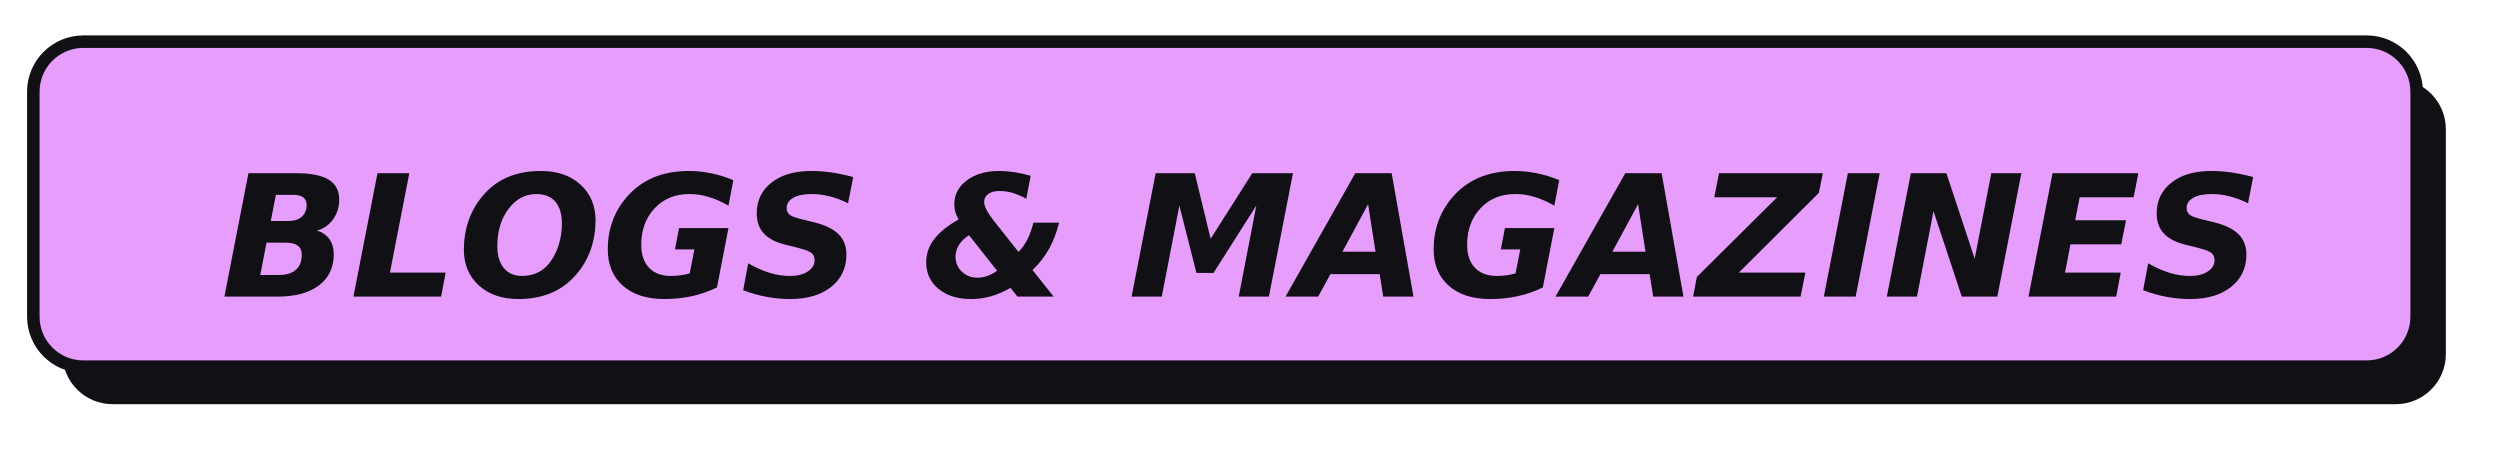
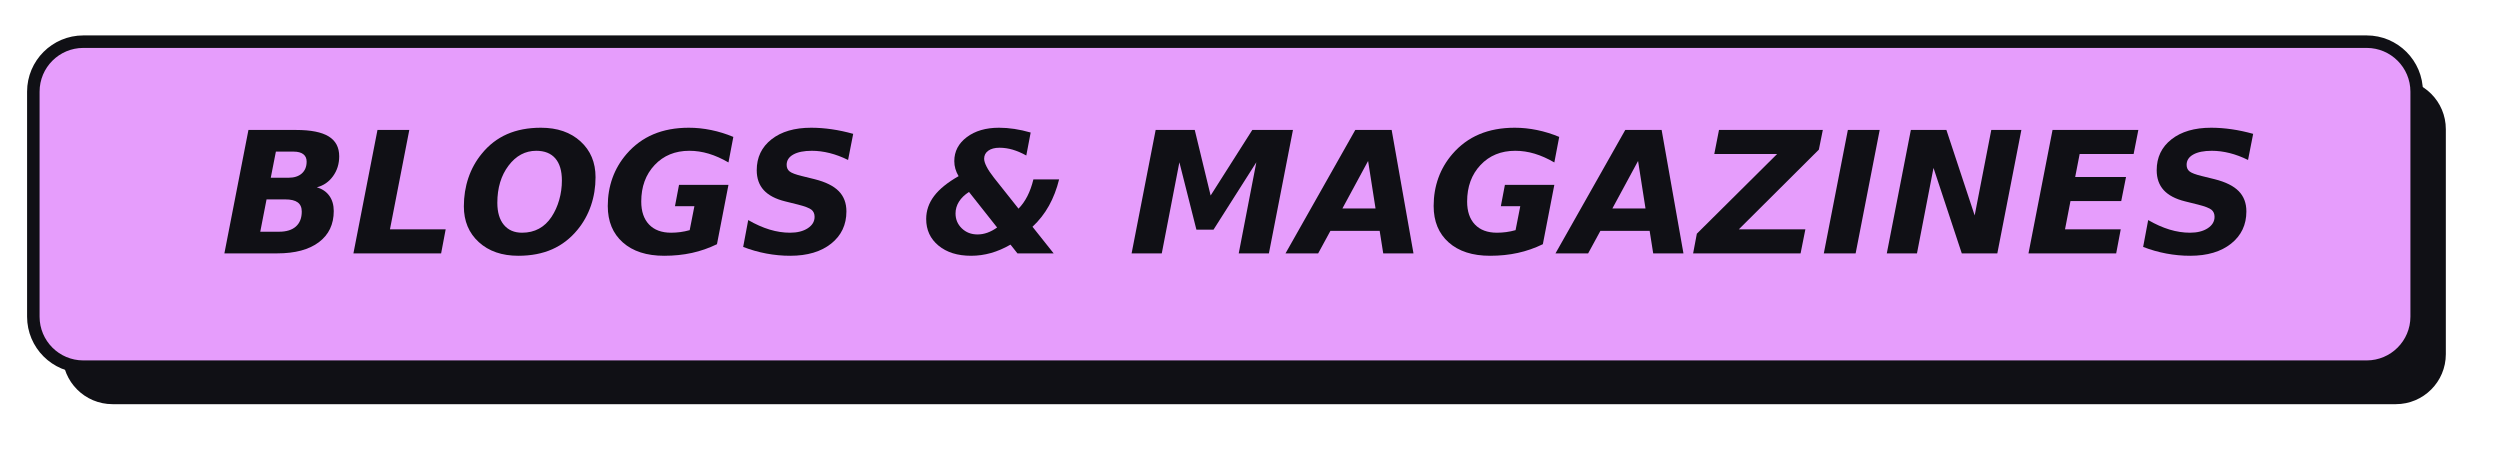
<svg xmlns="http://www.w3.org/2000/svg" width="600" height="108" viewBox="0 0 600 108" role="img" aria-labelledby="title">
  <rect x="15" y="19" width="572" height="78" rx="12" fill="#101015" />
  <rect x="8" y="10" width="572" height="78" rx="12" fill="#e69dfc" stroke="#101015" stroke-width="3" />
-   <g fill="#101015" transform="translate(53.000 71.190) scale(0.01983886 -0.01983886)">
+   <g fill="#101015" transform="translate(53.000 60.810) scale(0.01983886 -0.01983886)">
    <path d="M819 915Q922 915 980.0 967.0Q1038 1019 1038 1110Q1038 1169 997.5 1200.0Q957 1231 881 1231H666L604 915ZM705 262Q837 262 908.0 325.0Q979 388 979 506Q979 581 930.0 617.0Q881 653 780 653H553L477 262ZM1161 799Q1259 771 1312.5 696.5Q1366 622 1366 512Q1366 271 1186.5 135.5Q1007 0 682 0H43L334 1493H911Q1177 1493 1304.5 1415.0Q1432 1337 1432 1174Q1432 1037 1357.0 933.5Q1282 830 1161 799Z" transform="translate(0 0)" />
    <path d="M334 1493H719L485 291H1159L1104 0H43Z" transform="translate(1561 0)" />
    <path d="M1260 881Q1260 1057 1180.5 1149.0Q1101 1241 950 1241Q750 1241 614.5 1061.5Q479 882 479 612Q479 440 558.0 345.0Q637 250 778 250Q893 250 982.5 298.5Q1072 347 1135 442Q1195 533 1227.5 647.0Q1260 761 1260 881ZM1006 1520Q1304 1520 1485.5 1354.5Q1667 1189 1667 922Q1667 740 1611.5 578.0Q1556 416 1450 287Q1320 128 1142.5 49.5Q965 -29 733 -29Q436 -29 255.0 136.0Q74 301 74 569Q74 752 129.0 914.0Q184 1076 291 1206Q419 1364 596.5 1442.0Q774 1520 1006 1520Z" transform="translate(2866 0)" />
    <path d="M1395 111Q1249 40 1092.0 5.5Q935 -29 756 -29Q438 -29 256.0 132.5Q74 294 74 573Q74 754 131.0 912.5Q188 1071 301 1202Q439 1362 626.5 1441.0Q814 1520 1055 1520Q1189 1520 1325.0 1492.0Q1461 1464 1593 1409L1534 1100Q1412 1171 1295.5 1206.0Q1179 1241 1061 1241Q803 1241 641.0 1069.0Q479 897 479 627Q479 448 573.5 349.0Q668 250 840 250Q896 250 952.0 257.5Q1008 265 1065 281L1122 571H887L936 829H1534Z" transform="translate(4607 0)" />
    <path d="M1362 1446 1300 1130Q1187 1186 1077.0 1213.5Q967 1241 862 1241Q718 1241 637.5 1196.0Q557 1151 557 1071Q557 1020 592.5 991.5Q628 963 739 936L897 897Q1095 847 1187.5 752.5Q1280 658 1280 508Q1280 265 1095.5 118.0Q911 -29 600 -29Q455 -29 311.5 -2.0Q168 25 31 78L92 403Q225 326 350.5 288.0Q476 250 598 250Q730 250 812.5 304.0Q895 358 895 442Q895 497 858.0 527.5Q821 558 696 590L539 629Q365 672 280.0 765.0Q195 858 195 1006Q195 1239 373.5 1379.5Q552 1520 854 1520Q975 1520 1102.5 1501.5Q1230 1483 1362 1446Z" transform="translate(6288 0)" />
    <path d="" transform="translate(7763 0)" />
    <path d="M877 915 1174 541Q1236 604 1281.0 692.0Q1326 780 1354 895H1665Q1622 720 1542.5 577.0Q1463 434 1343 322L1599 0H1161L1077 106Q959 38 841.0 4.5Q723 -29 600 -29Q355 -29 206.0 94.0Q57 217 57 416Q57 567 152.5 693.5Q248 820 449 934Q423 978 410.0 1023.0Q397 1068 397 1116Q397 1292 548.0 1406.0Q699 1520 938 1520Q1029 1520 1124.5 1505.5Q1220 1491 1321 1462L1268 1184Q1181 1232 1102.0 1255.0Q1023 1278 944 1278Q858 1278 808.0 1242.0Q758 1206 758 1145Q758 1107 788.0 1048.5Q818 990 877 915ZM575 743Q495 692 453.5 625.5Q412 559 412 483Q412 376 488.0 302.5Q564 229 678 229Q738 229 797.0 250.0Q856 271 915 313Z" transform="translate(8476 0)" />
    <path d="" transform="translate(10262 0)" />
    <path d="M334 1493H807L999 700L1503 1493H1995L1704 0H1339L1552 1102L1034 287H827L621 1102L408 0H43Z" transform="translate(10975 0)" />
    <path d="M1006 272H410L262 0H-133L711 1493H1151L1415 0H1049ZM555 543H956L866 1118Z" transform="translate(13013 0)" />
    <path d="M1395 111Q1249 40 1092.0 5.5Q935 -29 756 -29Q438 -29 256.0 132.5Q74 294 74 573Q74 754 131.0 912.5Q188 1071 301 1202Q439 1362 626.5 1441.0Q814 1520 1055 1520Q1189 1520 1325.0 1492.0Q1461 1464 1593 1409L1534 1100Q1412 1171 1295.5 1206.0Q1179 1241 1061 1241Q803 1241 641.0 1069.0Q479 897 479 627Q479 448 573.5 349.0Q668 250 840 250Q896 250 952.0 257.5Q1008 265 1065 281L1122 571H887L936 829H1534Z" transform="translate(14598 0)" />
    <path d="M1006 272H410L262 0H-133L711 1493H1151L1415 0H1049ZM555 543H956L866 1118Z" transform="translate(16279 0)" />
    <path d="M260 1493H1516L1468 1255L500 291H1305L1247 0H-53L-8 238L963 1202H203Z" transform="translate(17864 0)" />
    <path d="M334 1493H719L428 0H43Z" transform="translate(19349 0)" />
    <path d="M334 1493H764L1106 459L1307 1493H1671L1380 0H950L608 1034L408 0H43Z" transform="translate(20111 0)" />
    <path d="M334 1493H1372L1315 1202H662L608 924H1223L1165 633H551L485 291H1159L1104 0H43Z" transform="translate(21825 0)" />
    <path d="M1362 1446 1300 1130Q1187 1186 1077.0 1213.5Q967 1241 862 1241Q718 1241 637.5 1196.0Q557 1151 557 1071Q557 1020 592.5 991.5Q628 963 739 936L897 897Q1095 847 1187.5 752.5Q1280 658 1280 508Q1280 265 1095.5 118.0Q911 -29 600 -29Q455 -29 311.5 -2.0Q168 25 31 78L92 403Q225 326 350.5 288.0Q476 250 598 250Q730 250 812.5 304.0Q895 358 895 442Q895 497 858.0 527.5Q821 558 696 590L539 629Q365 672 280.0 765.0Q195 858 195 1006Q195 1239 373.5 1379.5Q552 1520 854 1520Q975 1520 1102.5 1501.5Q1230 1483 1362 1446Z" transform="translate(23224 0)" />
  </g>
</svg>
